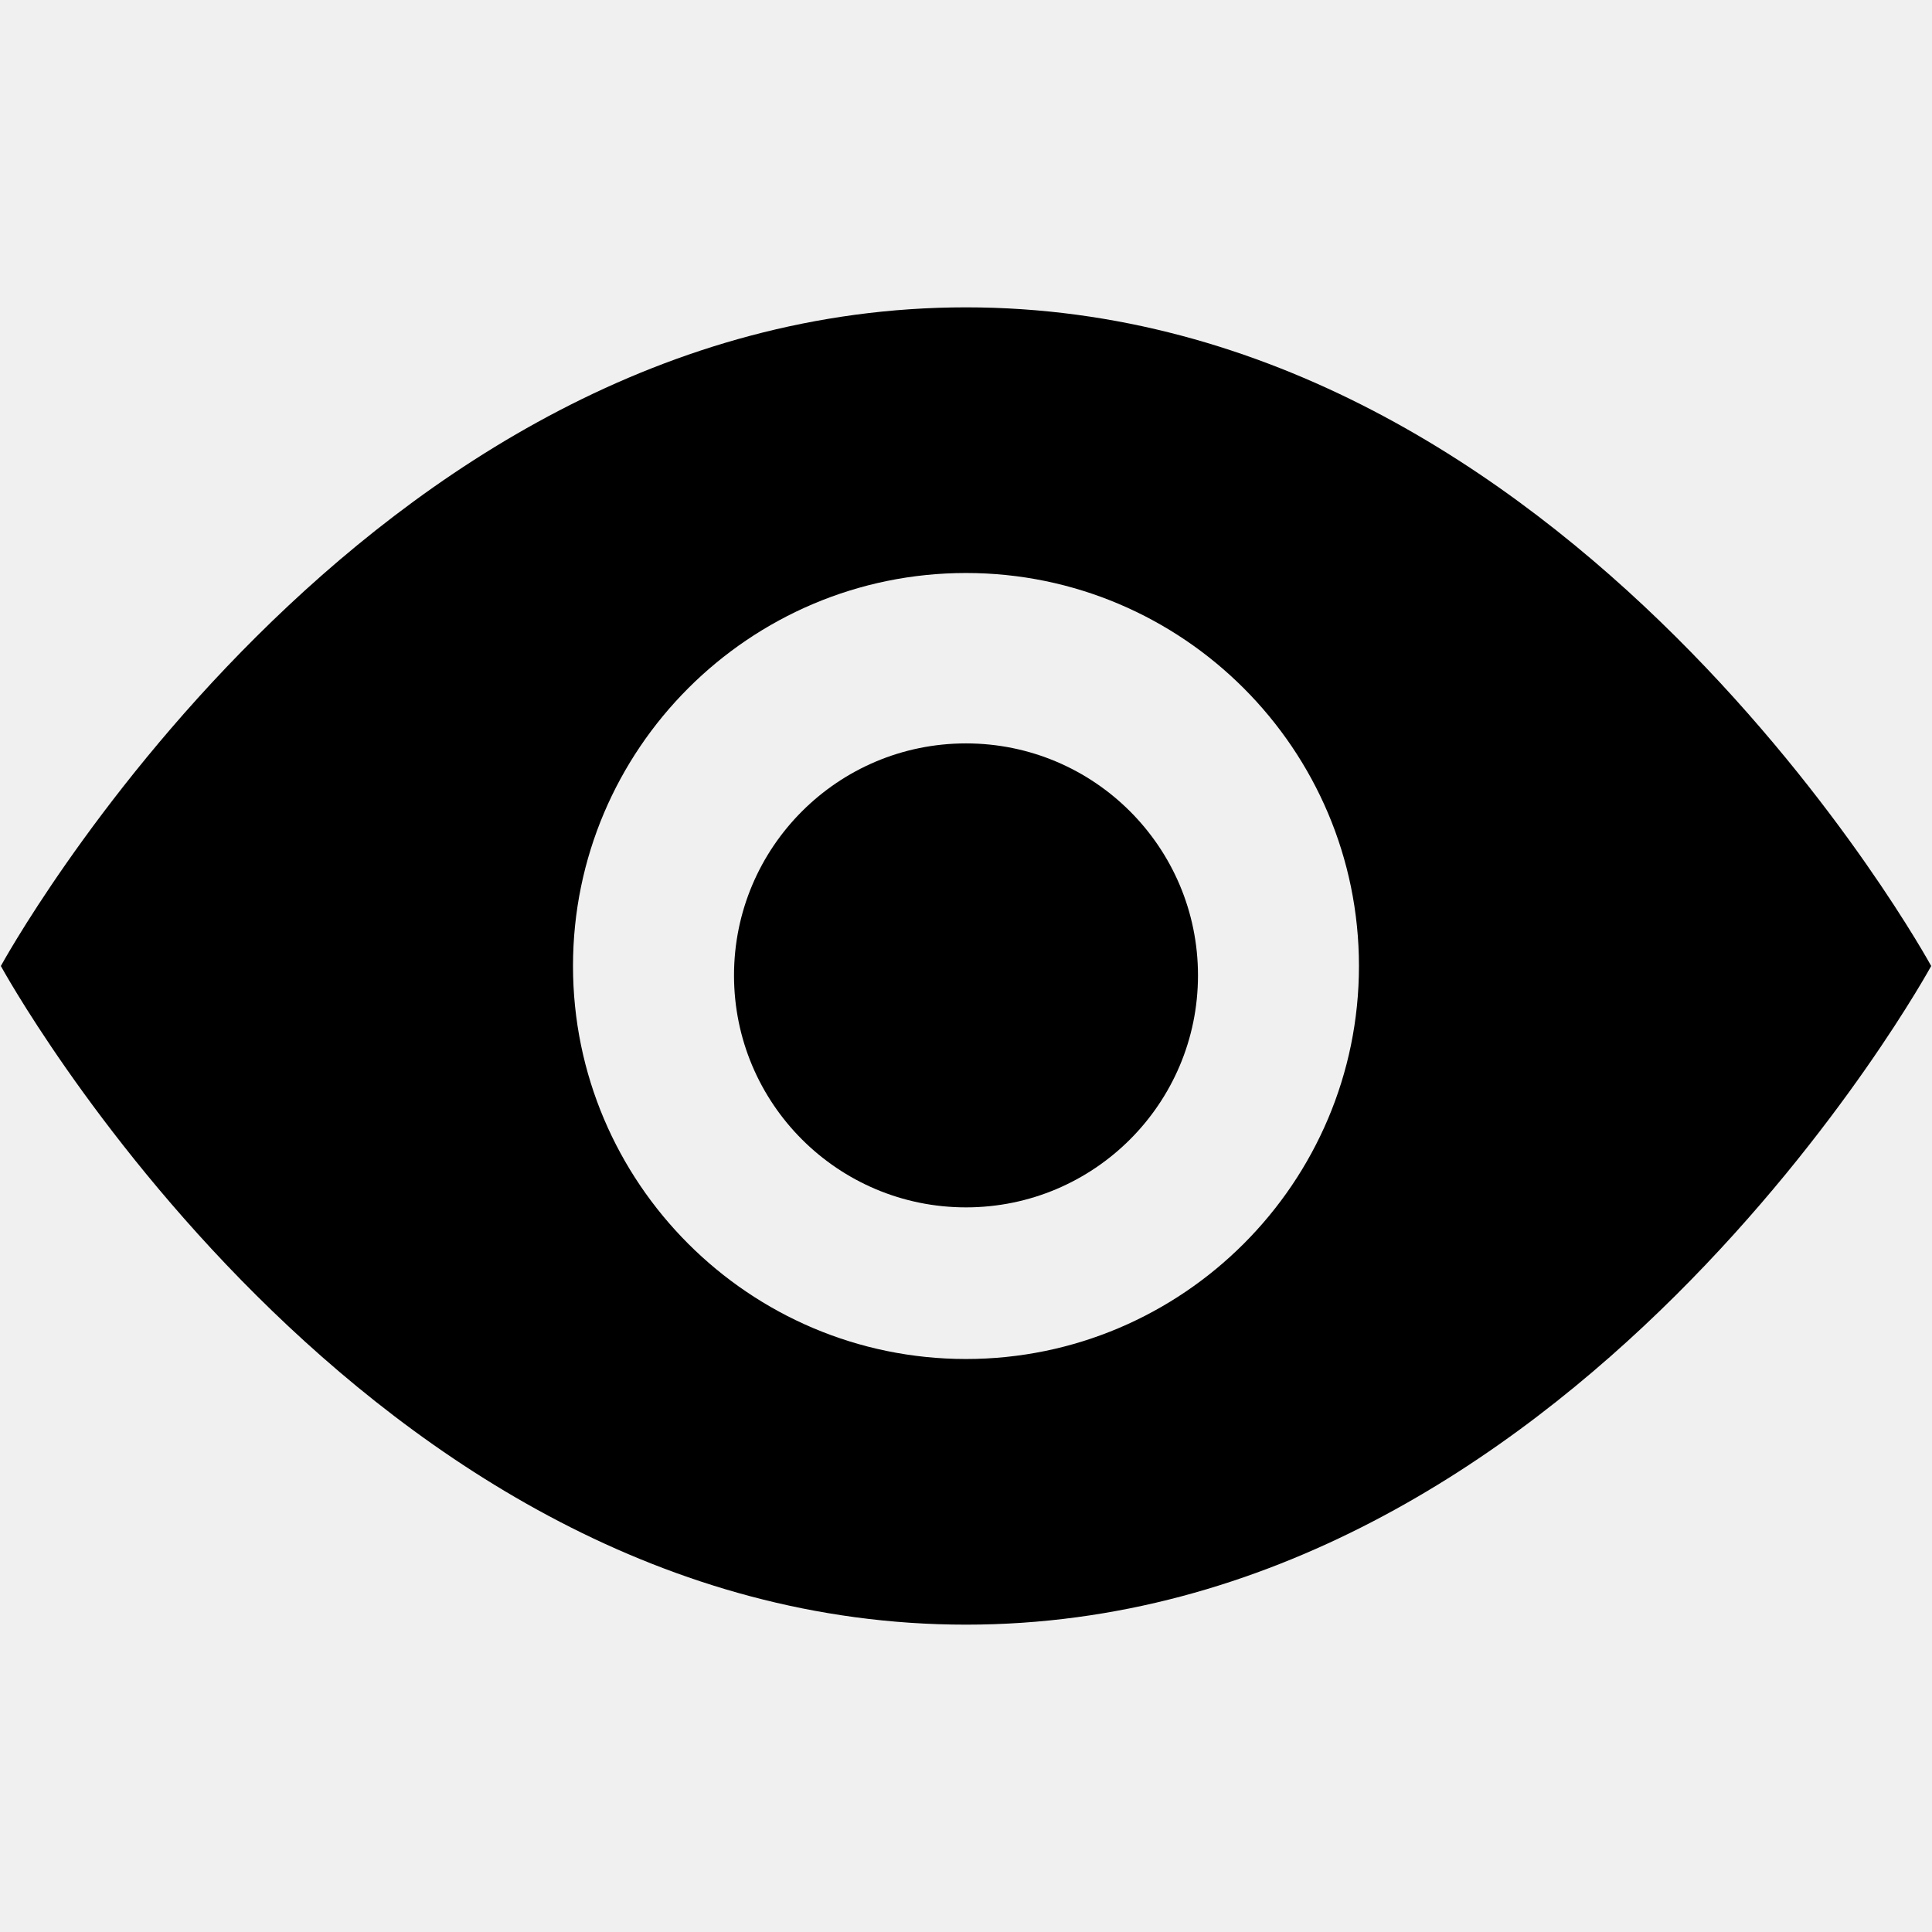
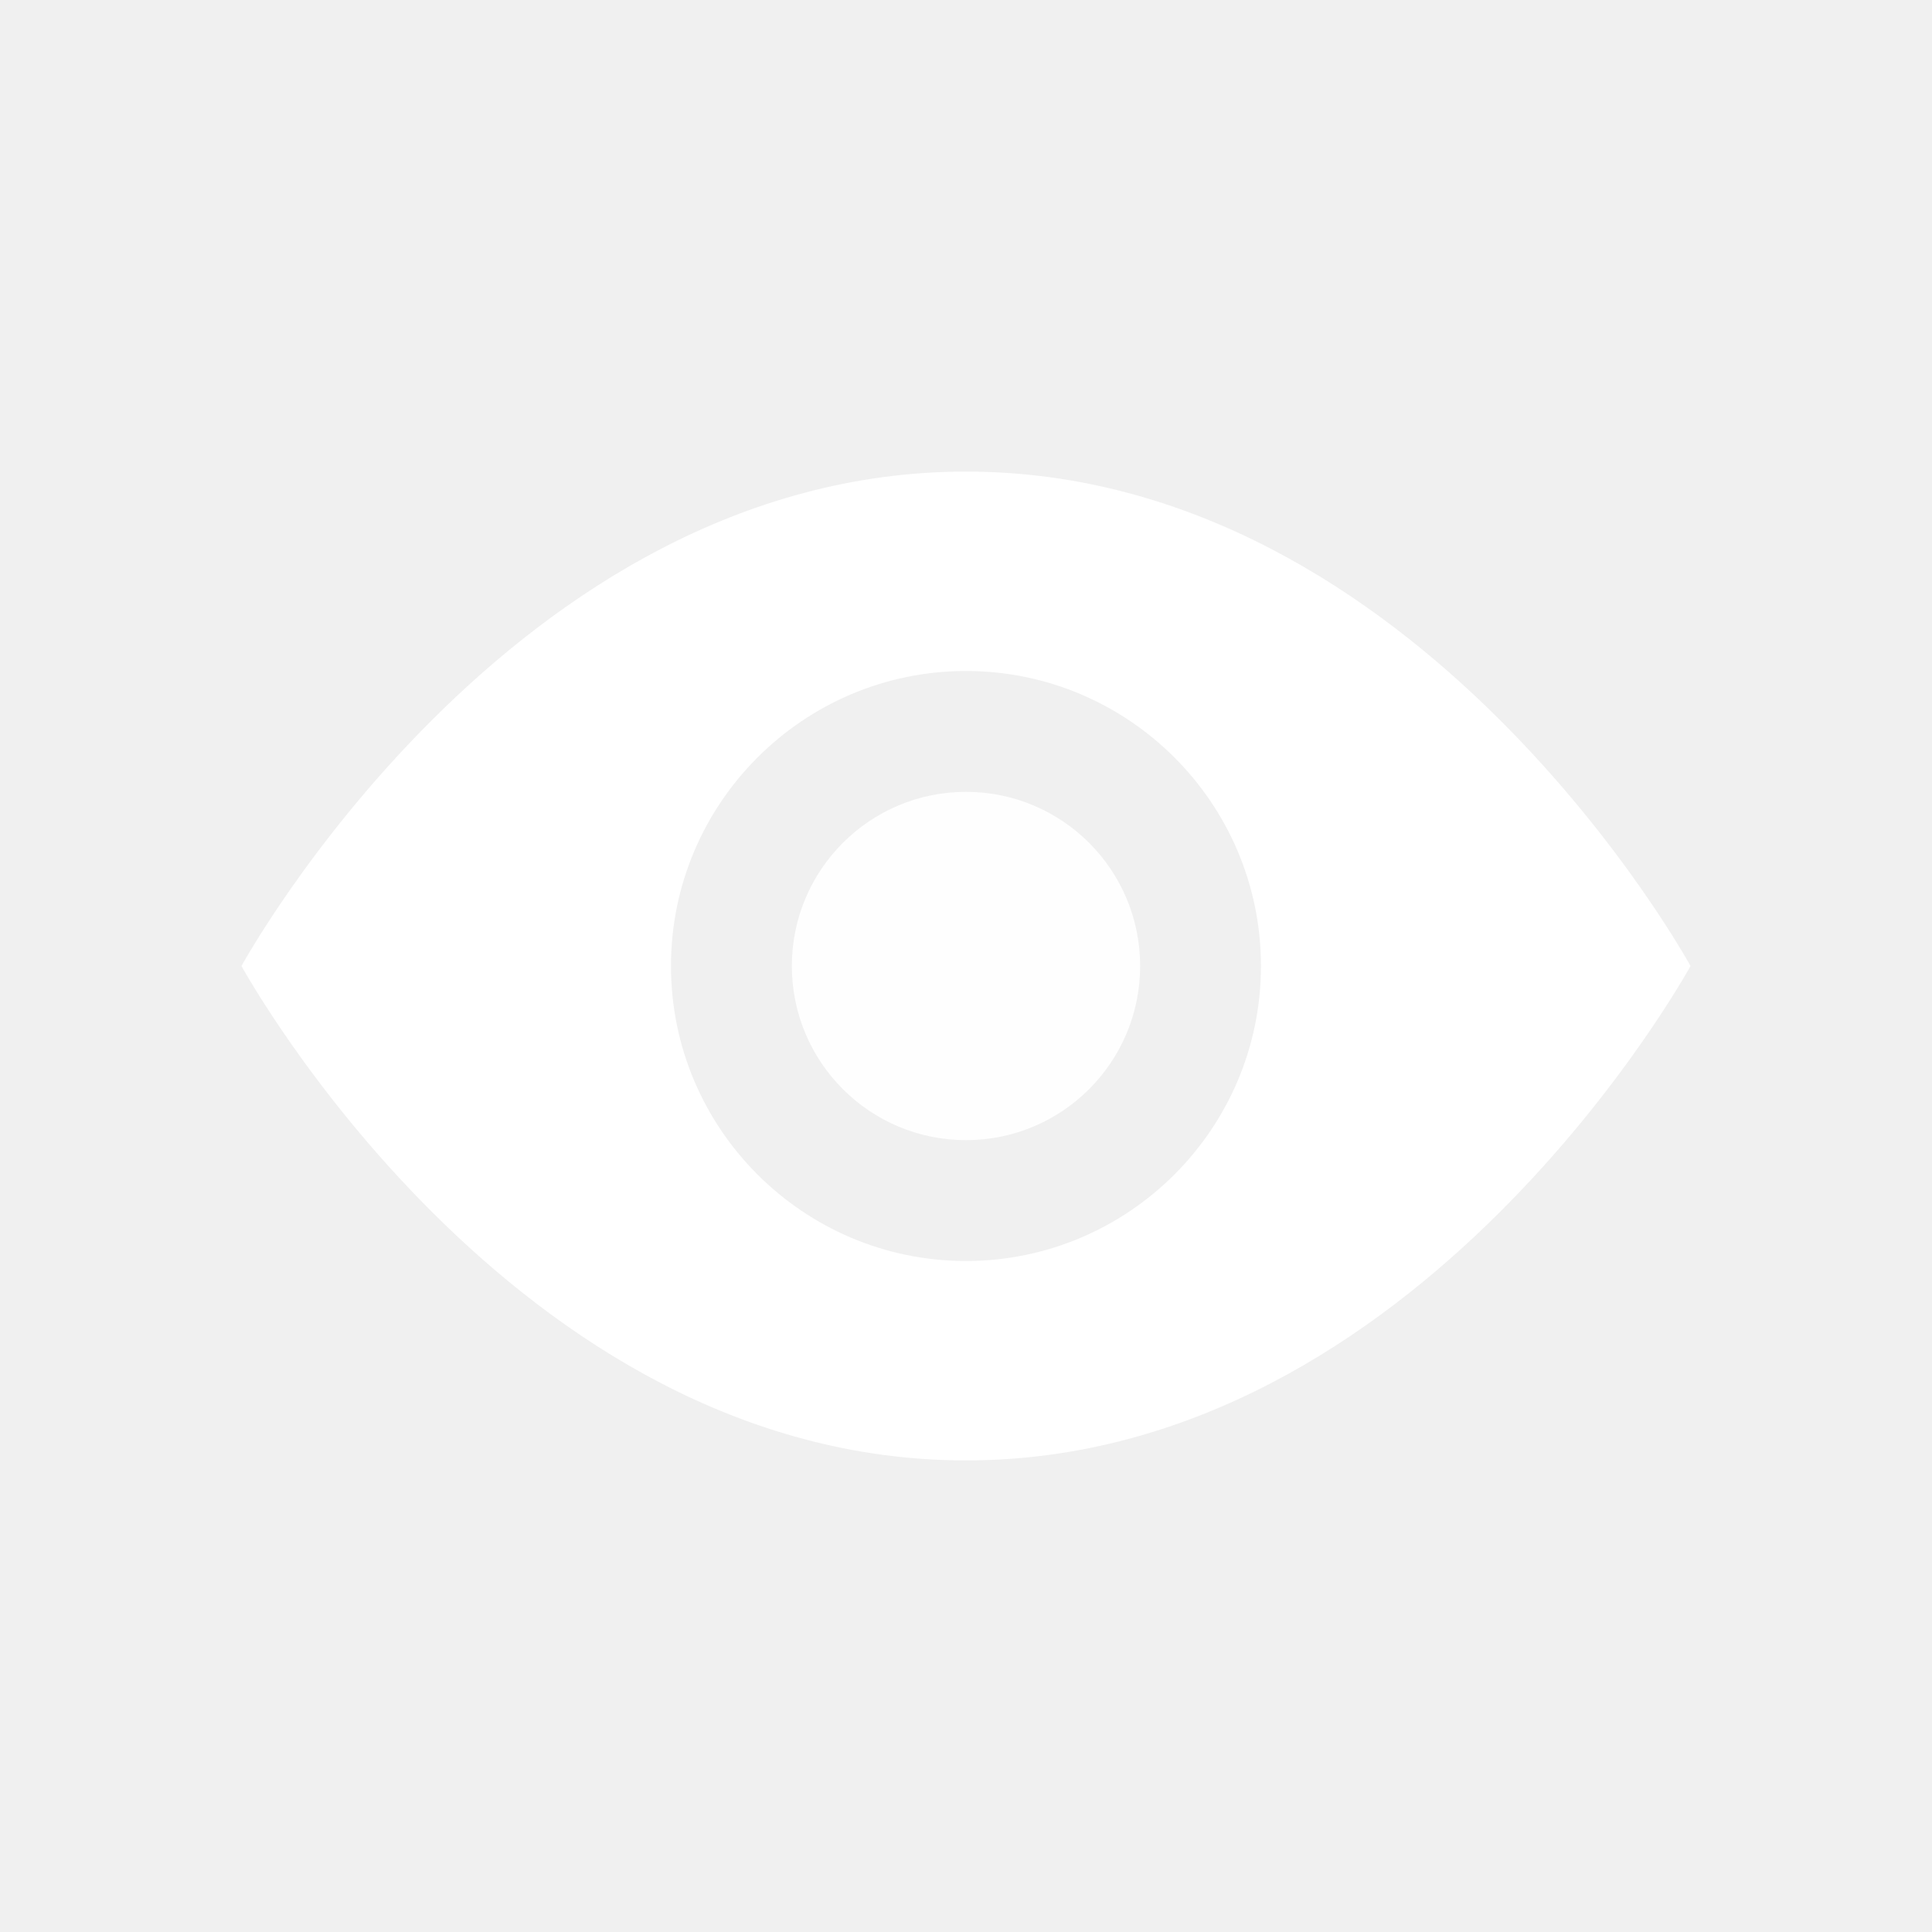
- <svg xmlns="http://www.w3.org/2000/svg" viewBox="0 0 120 120">
-   <path d="M60 19.09C22.382 19.09.053 60 .053 60S22.383 100.91 60 100.91 119.95 60 119.95 60 97.618 19.09 60 19.09zm0 65.32c-13.46 0-24.41-10.95-24.41-24.41S46.54 35.59 60 35.59 84.407 46.54 84.407 60s-10.95 24.41-24.41 24.41z" />
-   <circle cy="60.583" cx="60" r="14.409" />
+ <svg xmlns="http://www.w3.org/2000/svg" viewBox="0 0 32 32" version="1.1" id="svg6" width="32" height="32">
+   <defs id="defs10" />
+   <g id="g841" transform="matrix(0.2001718,0,0,0.2001718,3.989391,3.989691)">
+     <path d="M 60,19.09 C 22.382,19.09 0.053,60 0.053,60 c 0,0 22.33,40.91 59.947,40.91 37.617,0 59.95,-40.91 59.95,-40.91 0,0 -22.332,-40.91 -59.95,-40.91 z m 0,65.32 C 46.54,84.41 35.59,73.46 35.59,60 35.59,46.54 46.54,35.59 60,35.59 c 13.46,0 24.407,10.95 24.407,24.41 0,13.46 -10.95,24.41 -24.41,24.41 z" id="path2" style="fill:#ffffff;fill-opacity:1" />
+     <circle cy="60" cx="60.001" r="14.409" id="circle4" style="fill:#fefefe;fill-opacity:1" />
+   </g>
</svg>
